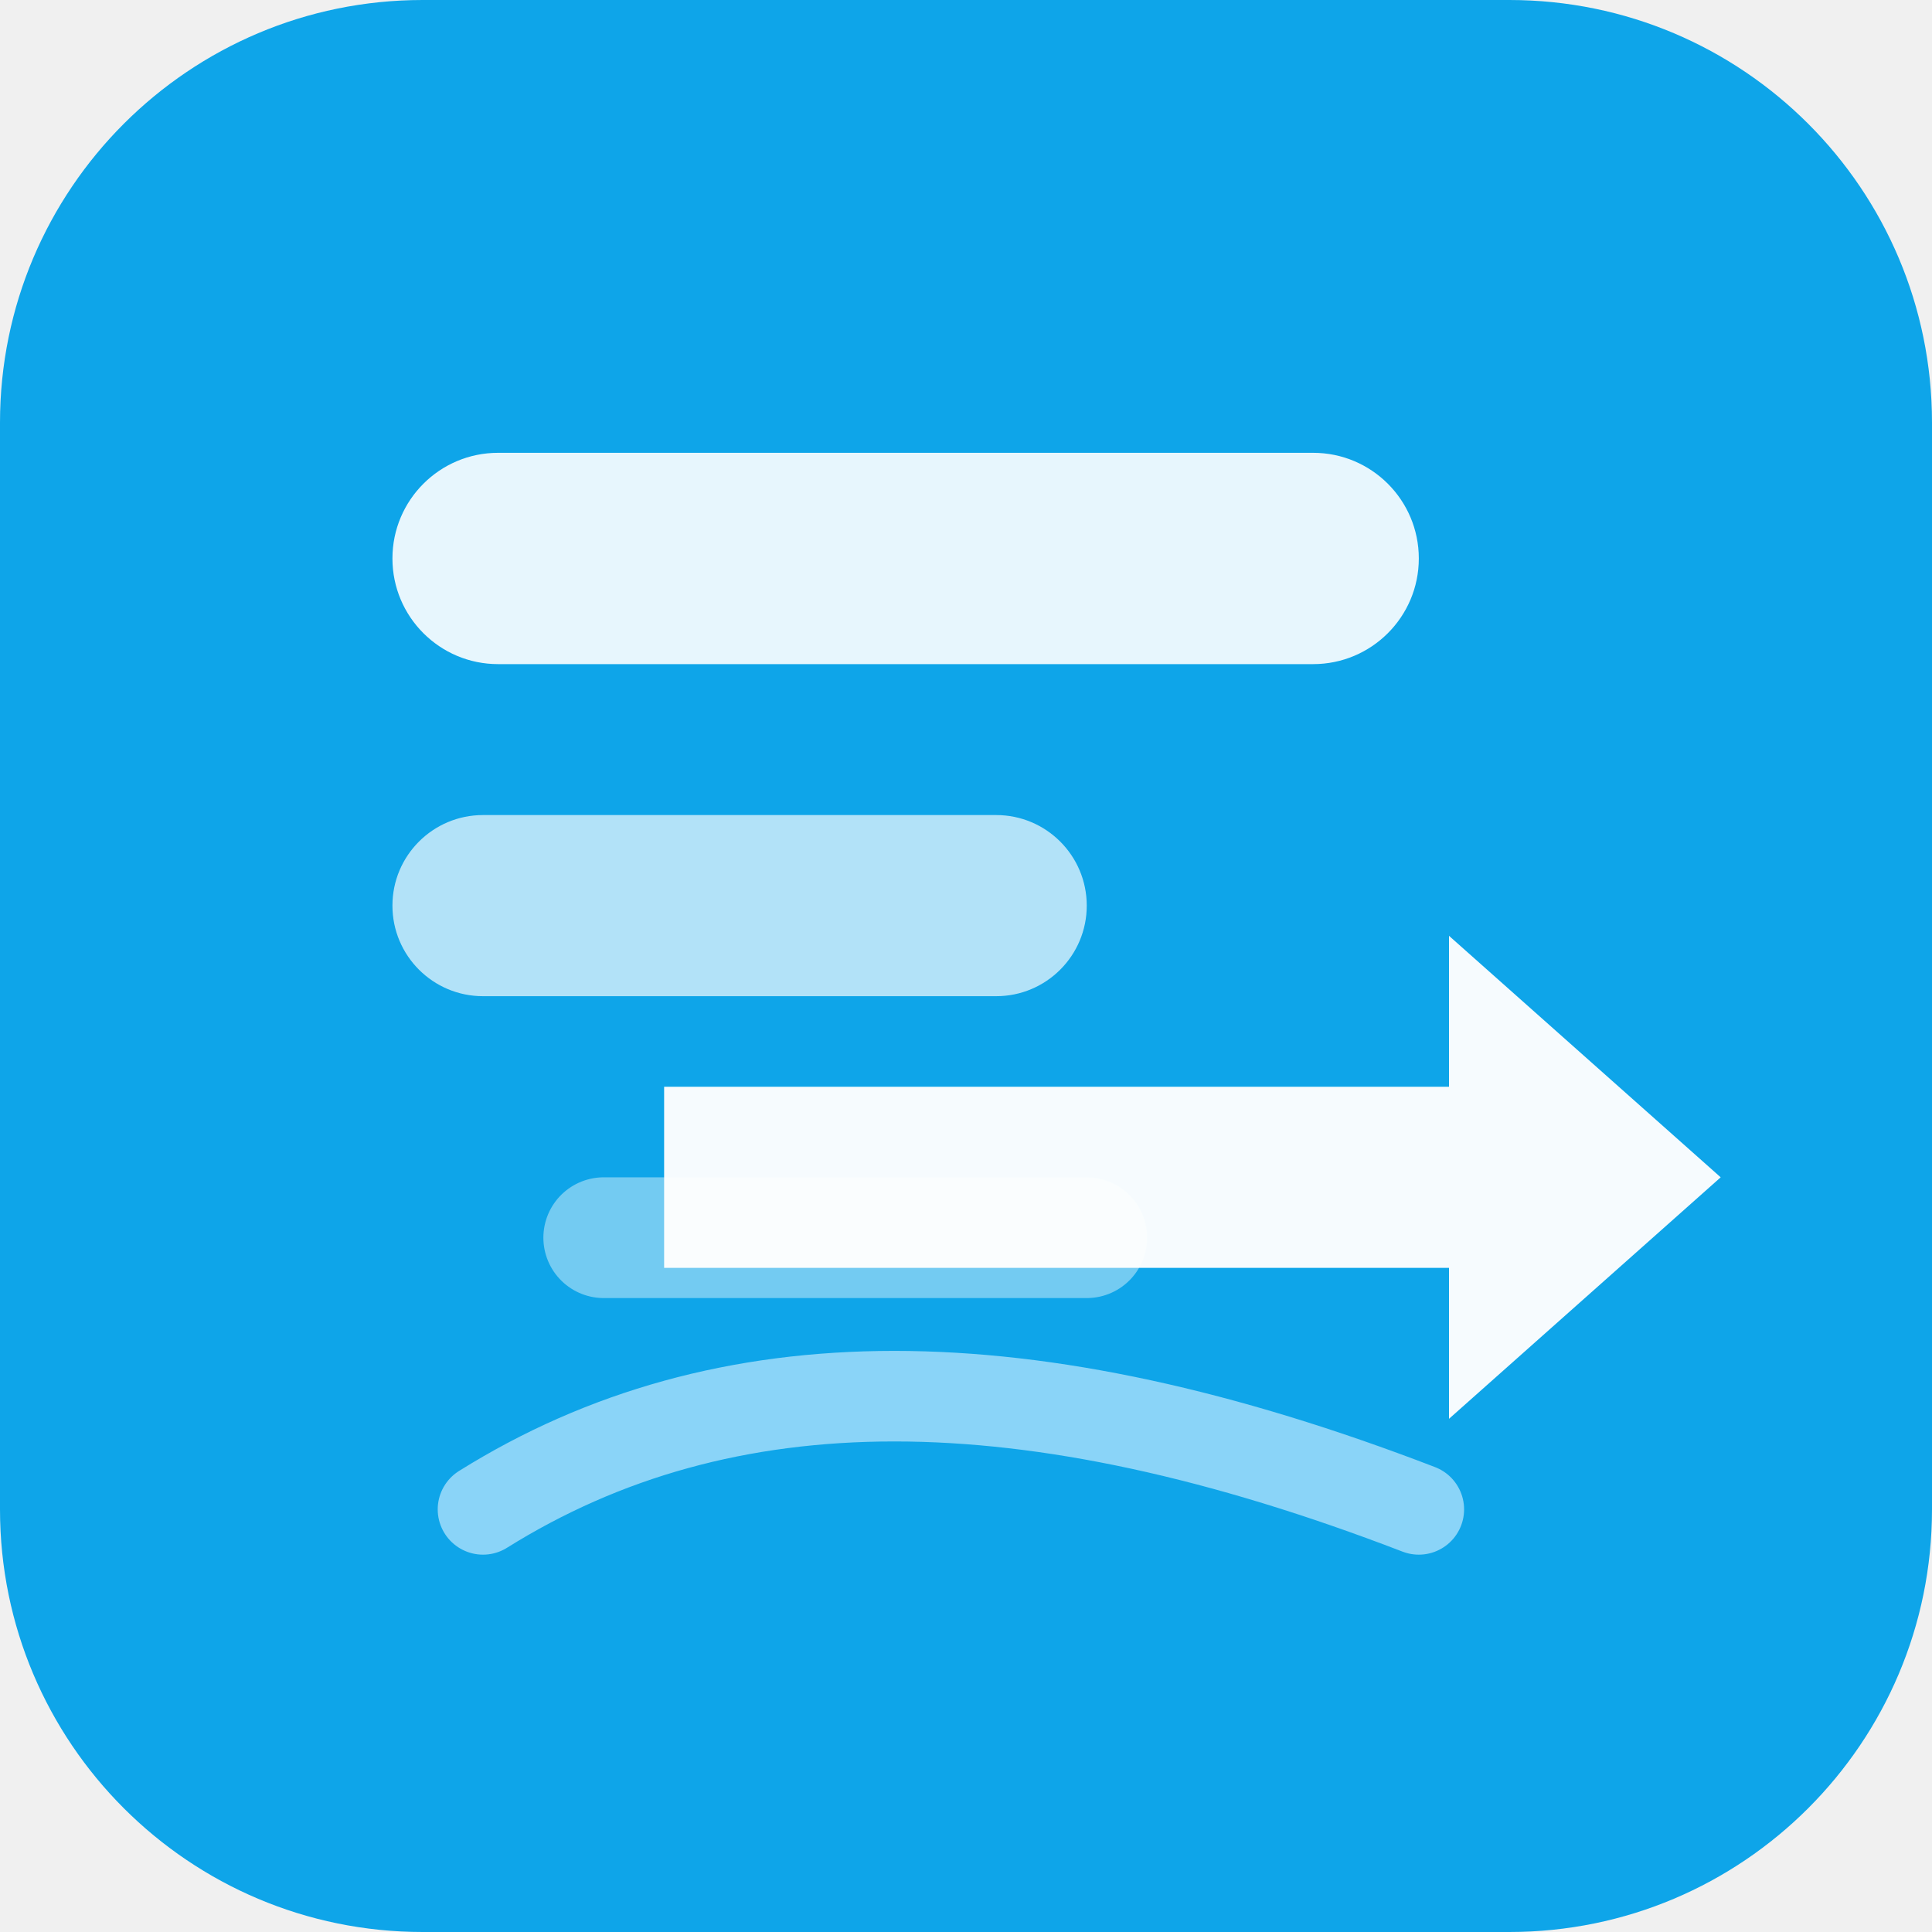
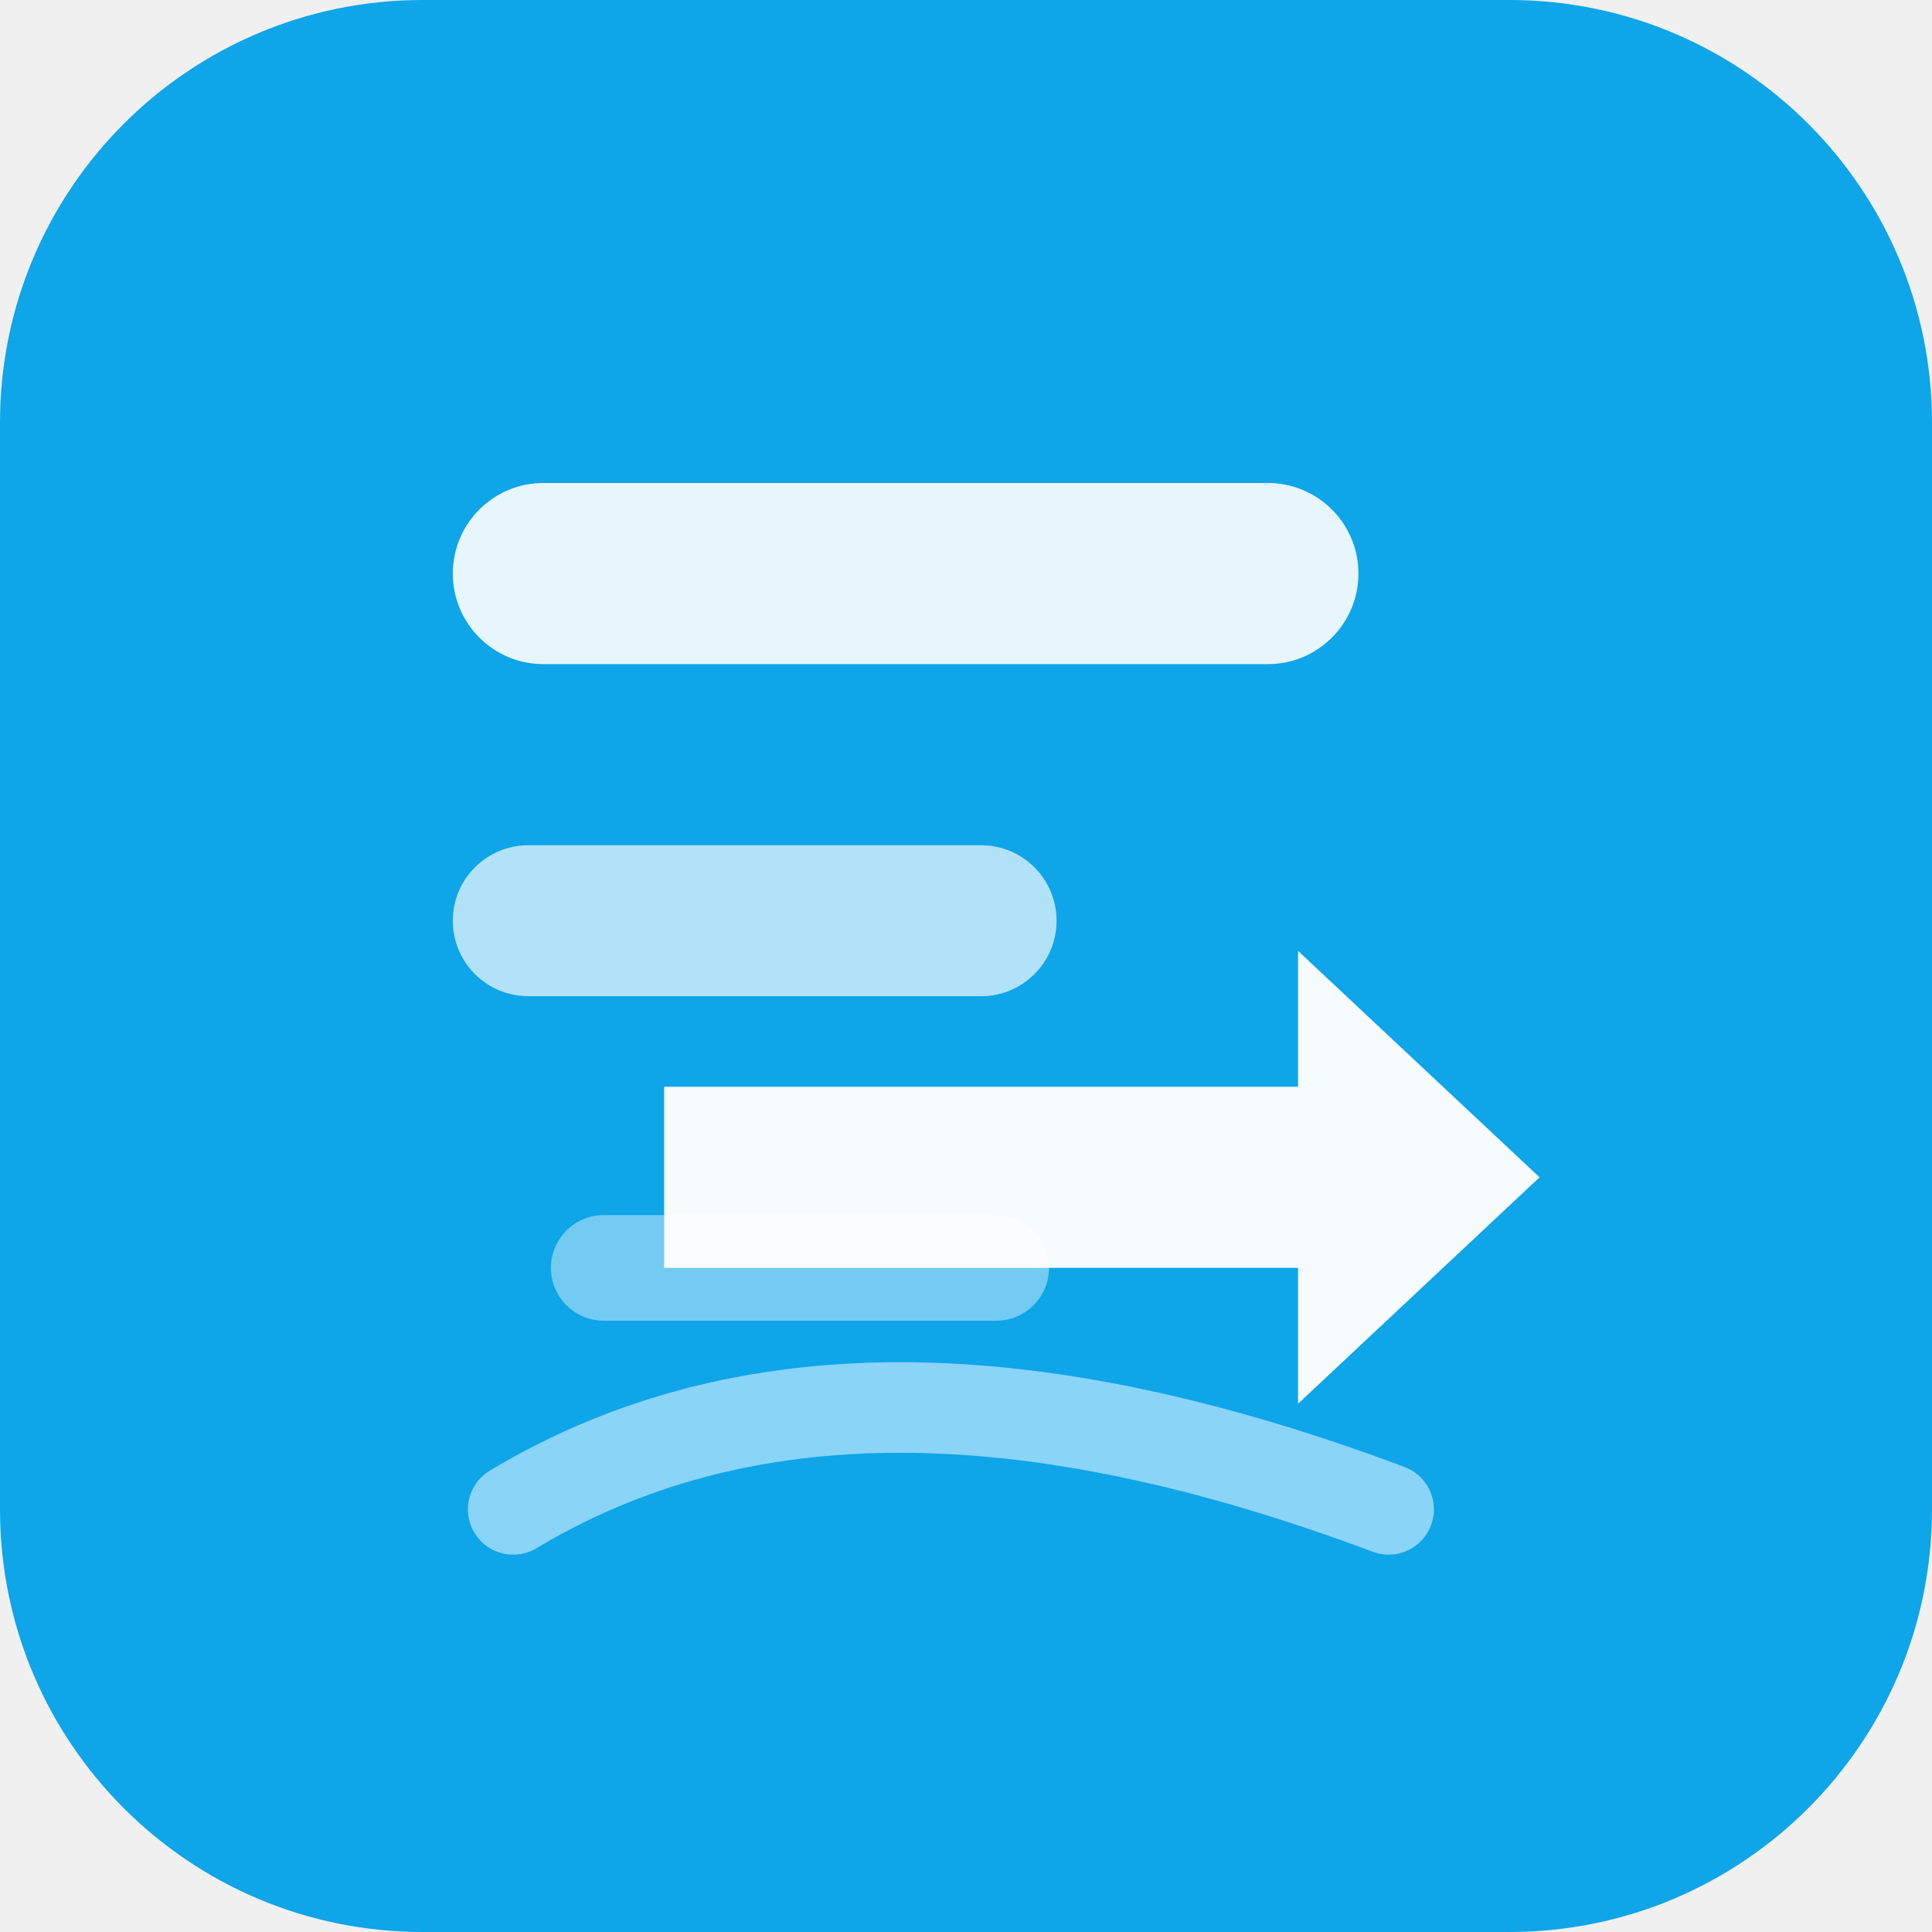
<svg xmlns="http://www.w3.org/2000/svg" viewBox="0 0 64 64" role="img" aria-label="Page Motion">
  <rect width="64" height="64" rx="14" fill="#0ea5e9" />
-   <rect x="13" y="15" width="34" height="7" rx="3.5" fill="#ffffff" opacity="0.9" />
-   <rect x="13" y="27" width="23" height="6" rx="3" fill="#ffffff" opacity="0.68" />
-   <path d="M36 41h-16" fill="none" stroke="#ffffff" stroke-linecap="round" stroke-width="4" opacity="0.42" />
-   <path d="M36 42h12v5l9-8-9-8v5h-26v6h14z" fill="#ffffff" opacity="0.96" />
-   <path d="M16 50c8-5 18-5 31 0" fill="none" stroke="#bae6fd" stroke-linecap="round" stroke-width="3" opacity="0.72" />
+   <rect x="15" y="16" width="30" height="6" rx="3" fill="#ffffff" opacity="0.9" />
+   <rect x="15" y="28" width="20" height="5" rx="2.5" fill="#ffffff" opacity="0.68" />
+   <path d="M33 42h-13" fill="none" stroke="#ffffff" stroke-linecap="round" stroke-width="3.5" opacity="0.42" />
+   <path d="M33 42h10v4.5l8-7.5-8-7.5V36H22v6h11z" fill="#ffffff" opacity="0.96" />
+   <path d="M17 50c7.5-4.5 17-4.5 29 0" fill="none" stroke="#bae6fd" stroke-linecap="round" stroke-width="3" opacity="0.72" />
</svg>
